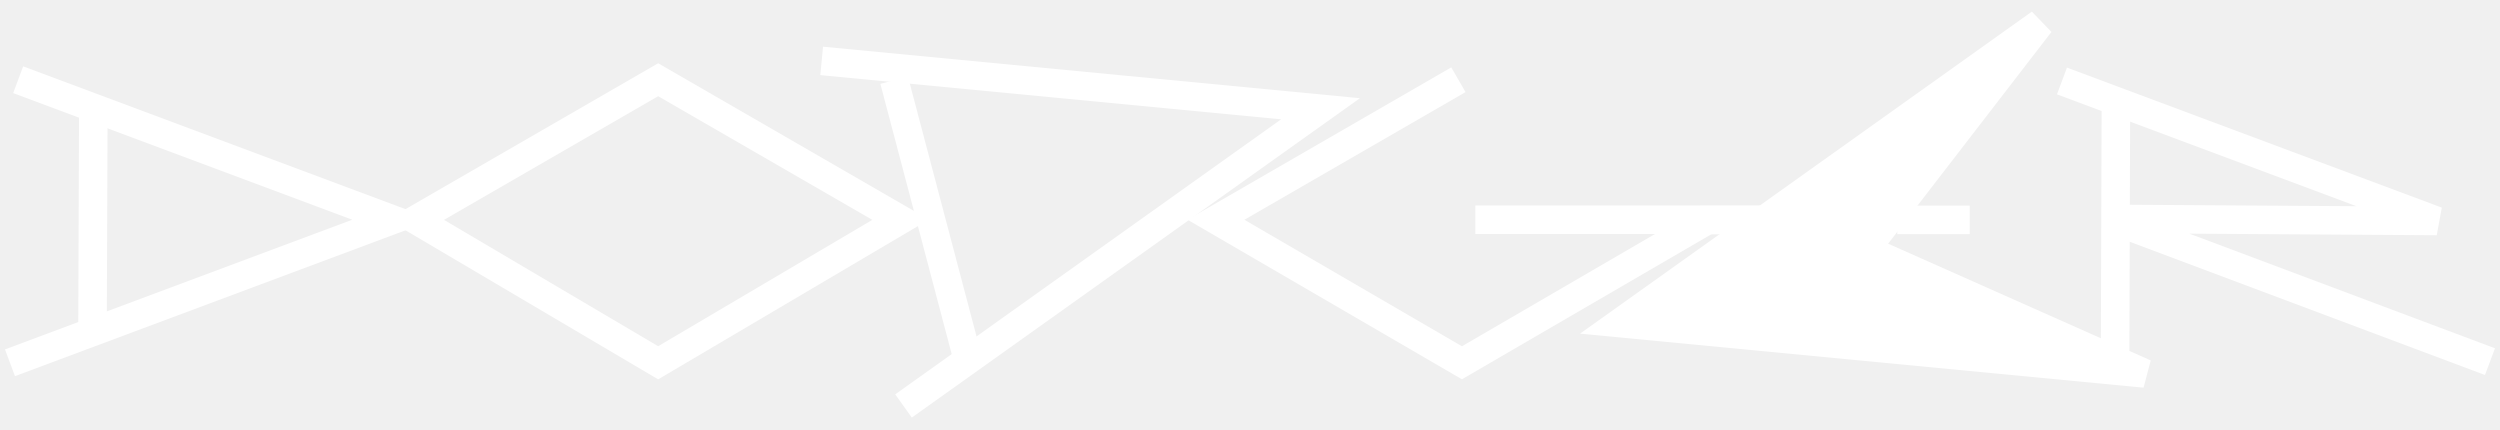
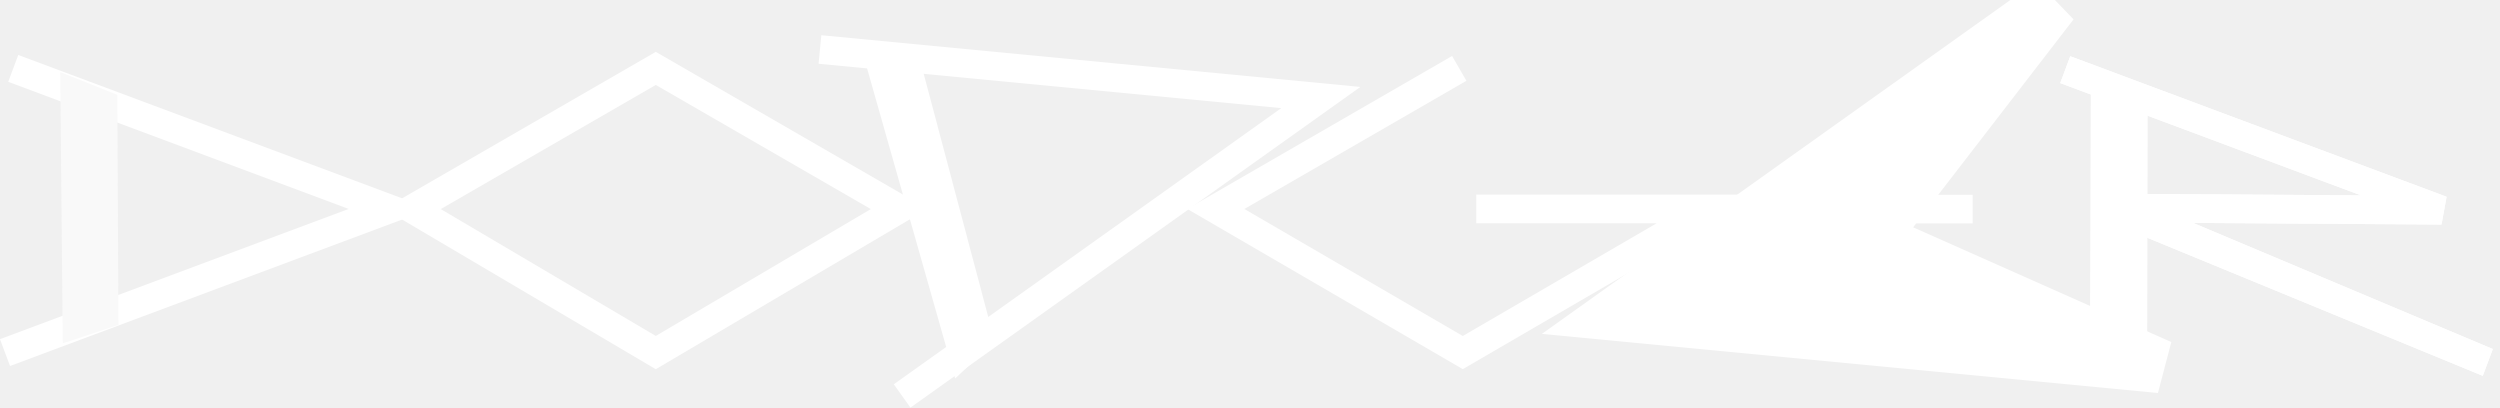
- <svg xmlns="http://www.w3.org/2000/svg" width="175.259mm" height="30.088mm" viewBox="0 0 175.259 30.088" version="1.1" id="svg1045">
-   <defs id="defs1039" />
-   <g id="layer1" transform="translate(-4.881467,-9.494354)">
-     <g id="g978" transform="matrix(0.4680246,0,0,0.4680246,25.06441,-16.94177)" style="stroke:#ffffff;stroke-width:4.273;stroke-miterlimit:4;stroke-dasharray:none">
-       <path id="path976" d="M 19.139,89.397 55.459,68.427 91.779,89.397 55.459,110.824 Z" style="fill:none;stroke:#ffffff;stroke-width:4.273;stroke-linecap:butt;stroke-linejoin:miter;stroke-miterlimit:4;stroke-dasharray:none;stroke-opacity:1" />
+ <svg xmlns="http://www.w3.org/2000/svg" width="174.558mm" height="28.46mm" viewBox="0 0 174.558 28.46" version="1.1" id="svg4734">
+   <defs id="defs4728" />
+   <g id="layer1" transform="translate(-36.73405,-59.19915)">
+     <g style="fill:#ffffff;stroke:#666666;stroke-width:4.273;stroke-miterlimit:4;stroke-dasharray:none" transform="matrix(0.4680246,0,0,0.4680246,56.56712,31.94871)" id="g4650">
+       <path style="color:#000000;font-style:normal;font-variant:normal;font-weight:normal;font-stretch:normal;font-size:medium;line-height:normal;font-family:sans-serif;font-variant-ligatures:normal;font-variant-position:normal;font-variant-caps:normal;font-variant-numeric:normal;font-variant-alternates:normal;font-feature-settings:normal;text-indent:0;text-align:start;text-decoration:none;text-decoration-line:none;text-decoration-style:solid;text-decoration-color:#000000;letter-spacing:normal;word-spacing:normal;text-transform:none;writing-mode:lr-tb;direction:ltr;text-orientation:mixed;dominant-baseline:auto;baseline-shift:baseline;text-anchor:start;white-space:normal;shape-padding:0;clip-rule:nonzero;display:inline;overflow:visible;visibility:visible;opacity:1;isolation:auto;mix-blend-mode:normal;color-interpolation:sRGB;color-interpolation-filters:linearRGB;solid-color:#000000;solid-opacity:1;vector-effect:none;fill:#ffffff;fill-opacity:1;fill-rule:nonzero;stroke:none;stroke-width:4.273;stroke-linecap:butt;stroke-linejoin:miter;stroke-miterlimit:4;stroke-dasharray:none;stroke-dashoffset:0;stroke-opacity:1;color-rendering:auto;image-rendering:auto;shape-rendering:auto;text-rendering:auto;enable-background:accumulate" d="m 55.459,65.961 -40.559,23.416 3.152,1.859 37.406,22.068 40.559,-23.928 z m 0,4.934 L 87.541,89.416 55.459,108.344 23.377,89.416 Z" id="path4648" />
    </g>
-     <g style="stroke:#ffffff;stroke-width:4.273;stroke-miterlimit:4;stroke-dasharray:none" transform="matrix(0.4680246,0,0,0.4680246,81.1646,-16.94177)" id="g984">
-       <path style="fill:none;stroke:#ffffff;stroke-width:4.273;stroke-linecap:butt;stroke-linejoin:miter;stroke-miterlimit:4;stroke-dasharray:none;stroke-opacity:1" d="M 55.459,68.427 19.139,89.397 55.988,110.824 92.837,89.397 H 57.994" id="path982" />
+     <g id="g4654" transform="matrix(0.4680246,0,0,0.4680246,112.6673,31.94871)" style="fill:#ffffff;stroke:#666666;stroke-width:4.273;stroke-miterlimit:4;stroke-dasharray:none">
+       <path style="color:#000000;font-style:normal;font-variant:normal;font-weight:normal;font-stretch:normal;font-size:medium;line-height:normal;font-family:sans-serif;font-variant-ligatures:normal;font-variant-position:normal;font-variant-caps:normal;font-variant-numeric:normal;font-variant-alternates:normal;font-feature-settings:normal;text-indent:0;text-align:start;text-decoration:none;text-decoration-line:none;text-decoration-style:solid;text-decoration-color:#000000;letter-spacing:normal;word-spacing:normal;text-transform:none;writing-mode:lr-tb;direction:ltr;text-orientation:mixed;dominant-baseline:auto;baseline-shift:baseline;text-anchor:start;white-space:normal;shape-padding:0;clip-rule:nonzero;display:inline;overflow:visible;visibility:visible;opacity:1;isolation:auto;mix-blend-mode:normal;color-interpolation:sRGB;color-interpolation-filters:linearRGB;solid-color:#000000;solid-opacity:1;vector-effect:none;fill:#ffffff;fill-opacity:1;fill-rule:nonzero;stroke:none;stroke-width:4.273;stroke-linecap:butt;stroke-linejoin:miter;stroke-miterlimit:4;stroke-dasharray:none;stroke-dashoffset:0;stroke-opacity:1;color-rendering:auto;image-rendering:auto;shape-rendering:auto;text-rendering:auto;enable-background:accumulate" d="M 54.391,66.576 14.877,89.391 55.988,113.295 100.762,87.26 H 57.994 v 4.273 h 26.918 l -28.924,16.818 -32.588,-18.949 33.127,-19.125 z" id="path4652" />
    </g>
-     <g id="g992" transform="matrix(0.4680246,0,0,0.4680246,5.776854,-16.94177)" style="stroke:#ffffff;stroke-width:4.273;stroke-miterlimit:4;stroke-dasharray:none">
-       <path id="path988" d="M 0.809,68.427 56.958,89.397 -0.418,110.824" style="fill:none;stroke:#ffffff;stroke-width:4.273;stroke-linecap:butt;stroke-linejoin:miter;stroke-miterlimit:4;stroke-dasharray:none;stroke-opacity:1" />
+     <g style="fill:#ffffff;stroke:#666666;stroke-width:4.273;stroke-miterlimit:4;stroke-dasharray:none" transform="matrix(0.4680246,0,0,0.4680246,37.27958,31.94871)" id="g4658">
+       <path style="color:#000000;font-style:normal;font-variant:normal;font-weight:normal;font-stretch:normal;font-size:medium;line-height:normal;font-family:sans-serif;font-variant-ligatures:normal;font-variant-position:normal;font-variant-caps:normal;font-variant-numeric:normal;font-variant-alternates:normal;font-feature-settings:normal;text-indent:0;text-align:start;text-decoration:none;text-decoration-line:none;text-decoration-style:solid;text-decoration-color:#000000;letter-spacing:normal;word-spacing:normal;text-transform:none;writing-mode:lr-tb;direction:ltr;text-orientation:mixed;dominant-baseline:auto;baseline-shift:baseline;text-anchor:start;white-space:normal;shape-padding:0;clip-rule:nonzero;display:inline;overflow:visible;visibility:visible;opacity:1;isolation:auto;mix-blend-mode:normal;color-interpolation:sRGB;color-interpolation-filters:linearRGB;solid-color:#000000;solid-opacity:1;vector-effect:none;fill:#ffffff;fill-opacity:1;fill-rule:nonzero;stroke:none;stroke-width:4.273;stroke-linecap:butt;stroke-linejoin:miter;stroke-miterlimit:4;stroke-dasharray:none;stroke-dashoffset:0;stroke-opacity:1;color-rendering:auto;image-rendering:auto;shape-rendering:auto;text-rendering:auto;enable-background:accumulate" d="M 1.557,66.426 0.061,70.43 50.85,89.396 -1.166,108.822 0.33,112.826 63.064,89.396 Z" id="path4656" />
    </g>
-     <g id="g998" transform="matrix(0.566164,-0.1517032,0.1517032,0.566164,51.645,-24.85384)" style="stroke:#ffffff;stroke-width:3.412;stroke-miterlimit:4;stroke-dasharray:none">
-       <path style="fill:none;stroke:#ffffff;stroke-width:3.412;stroke-linecap:butt;stroke-linejoin:miter;stroke-miterlimit:4;stroke-dasharray:none;stroke-opacity:1" d="M 0.809,68.427 56.958,89.397 -0.418,110.824" id="path994" />
+     <g style="fill:#ffffff;stroke:#666666;stroke-width:3.412;stroke-miterlimit:4;stroke-dasharray:none" transform="matrix(0.566164,-0.1517032,0.1517032,0.566164,83.14772,24.03664)" id="g4662">
+       <path style="color:#000000;font-style:normal;font-variant:normal;font-weight:normal;font-stretch:normal;font-size:medium;line-height:normal;font-family:sans-serif;font-variant-ligatures:normal;font-variant-position:normal;font-variant-caps:normal;font-variant-numeric:normal;font-variant-alternates:normal;font-feature-settings:normal;text-indent:0;text-align:start;text-decoration:none;text-decoration-line:none;text-decoration-style:solid;text-decoration-color:#000000;letter-spacing:normal;word-spacing:normal;text-transform:none;writing-mode:lr-tb;direction:ltr;text-orientation:mixed;dominant-baseline:auto;baseline-shift:baseline;text-anchor:start;white-space:normal;shape-padding:0;clip-rule:nonzero;display:inline;overflow:visible;visibility:visible;opacity:1;isolation:auto;mix-blend-mode:normal;color-interpolation:sRGB;color-interpolation-filters:linearRGB;solid-color:#000000;solid-opacity:1;vector-effect:none;fill:#ffffff;fill-opacity:1;fill-rule:nonzero;stroke:none;stroke-width:3.412;stroke-linecap:butt;stroke-linejoin:miter;stroke-miterlimit:4;stroke-dasharray:none;stroke-dashoffset:0;stroke-opacity:1;color-rendering:auto;image-rendering:auto;shape-rendering:auto;text-rendering:auto;enable-background:accumulate" d="M 1.406,66.828 0.211,70.025 52.084,89.396 -1.016,109.227 0.18,112.422 61.834,89.396 Z" id="path4660" />
    </g>
-     <g style="stroke:#ff7f2a;stroke-width:4;stroke-miterlimit:4;stroke-dasharray:none" transform="translate(26.34951,-96.63852)" id="g1010">
-       <g id="g1008" transform="matrix(0.4680246,0,0,0.4680246,126.3899,79.78466)" style="stroke:#ff7f2a;stroke-width:8.547;stroke-miterlimit:4;stroke-dasharray:none">
-         <g style="stroke:#ff7f2a;stroke-width:8.547;stroke-miterlimit:4;stroke-dasharray:none" transform="translate(-2.826596)" id="g1006">
-           <path id="path1002" d="M -4.239,68.427 51.91,89.397 2.856,89.082 59.872,110.467" style="fill:none;stroke:#ffffff;stroke-width:4.273;stroke-linecap:butt;stroke-linejoin:miter;stroke-miterlimit:4;stroke-dasharray:none;stroke-opacity:1" />
+     <g id="g4670" transform="translate(57.85223,-47.74805)" style="fill:#ffffff;stroke:#666666;stroke-width:4;stroke-miterlimit:4;stroke-dasharray:none">
+       <g style="fill:#ffffff;stroke:#666666;stroke-width:8.547;stroke-miterlimit:4;stroke-dasharray:none" transform="matrix(0.4680246,0,0,0.4680246,126.3899,79.78466)" id="g4668">
+         <g id="g4666" transform="translate(-2.826596)" style="fill:#ffffff;stroke:#666666;stroke-width:8.547;stroke-miterlimit:4;stroke-dasharray:none">
+           <path style="color:#000000;font-style:normal;font-variant:normal;font-weight:normal;font-stretch:normal;font-size:medium;line-height:normal;font-family:sans-serif;font-variant-ligatures:normal;font-variant-position:normal;font-variant-caps:normal;font-variant-numeric:normal;font-variant-alternates:normal;font-feature-settings:normal;text-indent:0;text-align:start;text-decoration:none;text-decoration-line:none;text-decoration-style:solid;text-decoration-color:#000000;letter-spacing:normal;word-spacing:normal;text-transform:none;writing-mode:lr-tb;direction:ltr;text-orientation:mixed;dominant-baseline:auto;baseline-shift:baseline;text-anchor:start;white-space:normal;shape-padding:0;clip-rule:nonzero;display:inline;overflow:visible;visibility:visible;opacity:1;isolation:auto;mix-blend-mode:normal;color-interpolation:sRGB;color-interpolation-filters:linearRGB;solid-color:#000000;solid-opacity:1;vector-effect:none;fill:#ffffff;fill-opacity:1;fill-rule:nonzero;stroke:none;stroke-width:4.273;stroke-linecap:butt;stroke-linejoin:miter;stroke-miterlimit:4;stroke-dasharray:none;stroke-dashoffset:0;stroke-opacity:1;color-rendering:auto;image-rendering:auto;shape-rendering:auto;text-rendering:auto;enable-background:accumulate" d="M -3.492,66.426 -4.986,70.43 39.873,87.182 2.869,86.945 2.105,91.082 58.05,114.109 l 1.502,-4 -44.711,-18.814 37.055,0.238 0.762,-4.139 z" id="path4664" />
+           <path id="path5418" d="M -3.492,66.426 -4.986,70.43 39.873,87.182 2.869,86.945 2.105,91.082 58.05,114.109 l 1.502,-4 -44.711,-18.814 37.055,0.238 0.762,-4.139 z" style="color:#000000;font-style:normal;font-variant:normal;font-weight:normal;font-stretch:normal;font-size:medium;line-height:normal;font-family:sans-serif;font-variant-ligatures:normal;font-variant-position:normal;font-variant-caps:normal;font-variant-numeric:normal;font-variant-alternates:normal;font-feature-settings:normal;text-indent:0;text-align:start;text-decoration:none;text-decoration-line:none;text-decoration-style:solid;text-decoration-color:#000000;letter-spacing:normal;word-spacing:normal;text-transform:none;writing-mode:lr-tb;direction:ltr;text-orientation:mixed;dominant-baseline:auto;baseline-shift:baseline;text-anchor:start;white-space:normal;shape-padding:0;clip-rule:nonzero;display:inline;overflow:visible;visibility:visible;opacity:1;isolation:auto;mix-blend-mode:normal;color-interpolation:sRGB;color-interpolation-filters:linearRGB;solid-color:#000000;solid-opacity:1;vector-effect:none;fill:#ffffff;fill-opacity:1;fill-rule:nonzero;stroke:none;stroke-width:4.273;stroke-linecap:butt;stroke-linejoin:miter;stroke-miterlimit:4;stroke-dasharray:none;stroke-dashoffset:0;stroke-opacity:1;color-rendering:auto;image-rendering:auto;shape-rendering:auto;text-rendering:auto;enable-background:accumulate" />
        </g>
      </g>
    </g>
-     <g id="g1018" transform="matrix(-0.4520771,0.1211337,0.1211337,0.4520771,136.9571,-16.11014)" style="stroke:#ffffff;stroke-width:4.273;stroke-miterlimit:4;stroke-dasharray:none;fill:#ffffff">
-       <g style="stroke:#ffffff;stroke-width:3.31;stroke-miterlimit:4;stroke-dasharray:none;fill:#ffffff" transform="matrix(1.291038,0,0,1.291038,-8.574173,-26.08448)" id="g1016">
-         <path id="path1014" d="M 27.142,88.531 0.809,68.427 56.958,89.397 -0.418,110.824 Z" style="fill:#ffffff;fill-opacity:1;stroke:#ffffff;stroke-width:3.31;stroke-linecap:butt;stroke-linejoin:miter;stroke-miterlimit:4;stroke-dasharray:none;stroke-opacity:1" />
-       </g>
+     <path style="color:#000000;font-style:normal;font-variant:normal;font-weight:normal;font-stretch:normal;font-size:medium;line-height:normal;font-family:sans-serif;font-variant-ligatures:normal;font-variant-position:normal;font-variant-caps:normal;font-variant-numeric:normal;font-variant-alternates:normal;font-feature-settings:normal;text-indent:0;text-align:start;text-decoration:none;text-decoration-line:none;text-decoration-style:solid;text-decoration-color:#000000;letter-spacing:normal;word-spacing:normal;text-transform:none;writing-mode:lr-tb;direction:ltr;text-orientation:mixed;dominant-baseline:auto;baseline-shift:baseline;text-anchor:start;white-space:normal;shape-padding:0;clip-rule:nonzero;display:inline;overflow:visible;visibility:visible;opacity:1;isolation:auto;mix-blend-mode:normal;color-interpolation:sRGB;color-interpolation-filters:linearRGB;solid-color:#000000;solid-opacity:1;vector-effect:none;fill:#ffffff;fill-opacity:1;fill-rule:nonzero;stroke:none;stroke-width:2;stroke-linecap:butt;stroke-linejoin:miter;stroke-miterlimit:4;stroke-dasharray:none;stroke-dashoffset:0;stroke-opacity:1;color-rendering:auto;image-rendering:auto;shape-rendering:auto;text-rendering:auto;enable-background:accumulate" d="m 178.947,57.885 -0.701,0.5 -33.854,24.127 43.016,4.127 0.934,-3.555 -18.025,-8.012 11.199,-14.521 z" id="path4672" />
+     <g style="fill:#ffffff;stroke:#666666;stroke-width:4.273;stroke-miterlimit:4;stroke-dasharray:none" transform="matrix(0.4680246,0,0,0.4680246,131.0201,31.95892)" id="g4680">
+       <path style="color:#000000;font-style:normal;font-variant:normal;font-weight:normal;font-stretch:normal;font-size:medium;line-height:normal;font-family:sans-serif;font-variant-ligatures:normal;font-variant-position:normal;font-variant-caps:normal;font-variant-numeric:normal;font-variant-alternates:normal;font-feature-settings:normal;text-indent:0;text-align:start;text-decoration:none;text-decoration-line:none;text-decoration-style:solid;text-decoration-color:#000000;letter-spacing:normal;word-spacing:normal;text-transform:none;writing-mode:lr-tb;direction:ltr;text-orientation:mixed;dominant-baseline:auto;baseline-shift:baseline;text-anchor:start;white-space:normal;shape-padding:0;clip-rule:nonzero;display:inline;overflow:visible;visibility:visible;opacity:1;isolation:auto;mix-blend-mode:normal;color-interpolation:sRGB;color-interpolation-filters:linearRGB;solid-color:#000000;solid-opacity:1;vector-effect:none;fill:#ffffff;fill-opacity:1;fill-rule:nonzero;stroke:none;stroke-width:4.273;stroke-linecap:butt;stroke-linejoin:miter;stroke-miterlimit:4;stroke-dasharray:none;stroke-dashoffset:0;stroke-opacity:1;color-rendering:auto;image-rendering:auto;shape-rendering:auto;text-rendering:auto;enable-background:accumulate" d="m 81.979,87.26 v 4.273 h 10.859 v -4.273 z" id="path4678" />
    </g>
-     <g id="g1723" transform="matrix(0.4680246,0,0,0.4680246,99.51735,-16.93154)" style="stroke:#ffffff;stroke-width:4.273;stroke-miterlimit:4;stroke-dasharray:none">
-       <path style="fill:none;stroke:#ffffff;stroke-width:4.273;stroke-linecap:butt;stroke-linejoin:miter;stroke-miterlimit:4;stroke-dasharray:none;stroke-opacity:1" d="M 81.979,89.397 H 92.837" id="path1721" />
+     <g style="fill:#ffffff;stroke:#666666;stroke-width:4.273;stroke-miterlimit:4;stroke-dasharray:none" transform="matrix(0.4680246,0,0,0.4680246,117.1645,31.97332)" id="g4684">
+       <path style="color:#000000;font-style:normal;font-variant:normal;font-weight:normal;font-stretch:normal;font-size:medium;line-height:normal;font-family:sans-serif;font-variant-ligatures:normal;font-variant-position:normal;font-variant-caps:normal;font-variant-numeric:normal;font-variant-alternates:normal;font-feature-settings:normal;text-indent:0;text-align:start;text-decoration:none;text-decoration-line:none;text-decoration-style:solid;text-decoration-color:#000000;letter-spacing:normal;word-spacing:normal;text-transform:none;writing-mode:lr-tb;direction:ltr;text-orientation:mixed;dominant-baseline:auto;baseline-shift:baseline;text-anchor:start;white-space:normal;shape-padding:0;clip-rule:nonzero;display:inline;overflow:visible;visibility:visible;opacity:1;isolation:auto;mix-blend-mode:normal;color-interpolation:sRGB;color-interpolation-filters:linearRGB;solid-color:#000000;solid-opacity:1;vector-effect:none;fill:#ffffff;fill-opacity:1;fill-rule:nonzero;stroke:none;stroke-width:4.273;stroke-linecap:butt;stroke-linejoin:miter;stroke-miterlimit:4;stroke-dasharray:none;stroke-dashoffset:0;stroke-opacity:1;color-rendering:auto;image-rendering:auto;shape-rendering:auto;text-rendering:auto;enable-background:accumulate" d="m 81.979,87.26 v 4.273 h 10.859 v -4.273 z" id="path4682" />
    </g>
-     <g id="g1723-5" transform="matrix(0.4680246,0,0,0.4680246,85.66183,-16.91716)" style="stroke:#ffffff;stroke-width:4.273;stroke-miterlimit:4;stroke-dasharray:none">
-       <path style="fill:none;stroke:#ffffff;stroke-width:4.273;stroke-linecap:butt;stroke-linejoin:miter;stroke-miterlimit:4;stroke-dasharray:none;stroke-opacity:1" d="M 81.979,89.397 H 92.837" id="path1721-5" />
-     </g>
-     <g style="stroke-width:4.273;stroke-miterlimit:4;stroke-dasharray:none" transform="matrix(0.4680246,0,0,0.4680246,33.46183,32.99864)" id="g1675">
-       <path id="path1671" d="M 55.459,68.427 91.779,89.397 54.665,110.824" style="fill:none;stroke:#000000;stroke-width:4.273;stroke-linecap:butt;stroke-linejoin:miter;stroke-miterlimit:4;stroke-dasharray:none;stroke-opacity:1" />
-       <path style="fill:none;stroke:#000000;stroke-width:4.273;stroke-linecap:butt;stroke-linejoin:miter;stroke-miterlimit:4;stroke-dasharray:none;stroke-opacity:1" d="M 55.459,68.427 19.139,89.397 56.252,110.824" id="path1673" />
-     </g>
-     <g id="g1681" transform="matrix(0.4680246,0,0,0.4680246,89.56202,32.99864)" style="stroke-width:4.273;stroke-miterlimit:4;stroke-dasharray:none">
-       <path style="fill:none;stroke:#000000;stroke-width:4.273;stroke-linecap:butt;stroke-linejoin:miter;stroke-miterlimit:4;stroke-dasharray:none;stroke-opacity:1" d="M 57.994,89.397 H 92.837 L 55.724,110.824" id="path1677" />
-       <path id="path1679" d="M 55.459,68.427 19.139,89.397 56.252,110.824" style="fill:none;stroke:#000000;stroke-width:4.273;stroke-linecap:butt;stroke-linejoin:miter;stroke-miterlimit:4;stroke-dasharray:none;stroke-opacity:1" />
-     </g>
-     <g style="stroke-width:4.273;stroke-miterlimit:4;stroke-dasharray:none" transform="matrix(0.4680246,0,0,0.4680246,15.76178,32.99864)" id="g1687">
-       <path style="fill:none;stroke:#000000;stroke-width:4.273;stroke-linecap:butt;stroke-linejoin:miter;stroke-miterlimit:4;stroke-dasharray:none;stroke-opacity:1" d="M 0.809,68.427 56.958,89.397 -0.418,110.824" id="path1683" />
-       <path style="fill:none;stroke:#000000;stroke-width:4.273;stroke-linecap:butt;stroke-linejoin:miter;stroke-miterlimit:4;stroke-dasharray:none;stroke-opacity:1" d="M 8.82,71.825 8.686,107.506 8.835,107.248" id="path1685" />
-     </g>
-     <g style="stroke-width:4.265;stroke-miterlimit:4;stroke-dasharray:none" transform="matrix(0.566164,0.1517032,-0.1517032,0.566164,87.0063,20.51823)" id="g1693">
-       <path id="path1689" d="M 0.809,68.427 56.958,89.397 -0.418,110.824" style="fill:none;stroke:#000000;stroke-width:4.265;stroke-linecap:butt;stroke-linejoin:miter;stroke-miterlimit:4;stroke-dasharray:none;stroke-opacity:1" />
-       <path id="path1691" d="M 8.82,71.825 8.686,107.506 8.835,107.248" style="fill:none;stroke:#000000;stroke-width:4.265;stroke-linecap:butt;stroke-linejoin:miter;stroke-miterlimit:4;stroke-dasharray:none;stroke-opacity:1" />
-     </g>
-     <g id="g1705" transform="translate(29.92265,-46.69811)" style="stroke-width:2;stroke-miterlimit:4;stroke-dasharray:none">
-       <g style="stroke-width:4.273;stroke-miterlimit:4;stroke-dasharray:none" transform="matrix(0.4680246,0,0,0.4680246,126.3899,79.78466)" id="g1703">
-         <g id="g1701" transform="translate(-2.826596)" style="stroke-width:4.273;stroke-miterlimit:4;stroke-dasharray:none">
-           <path style="fill:none;stroke:#000000;stroke-width:2;stroke-linecap:butt;stroke-linejoin:miter;stroke-miterlimit:4;stroke-dasharray:none;stroke-opacity:1" d="m 127.558,121.457 26.853,10.029" id="path1695" transform="matrix(2.13664,0,0,2.13664,-270.0496,-170.4711)" />
-           <path style="fill:none;stroke:#000000;stroke-width:4.273;stroke-linecap:butt;stroke-linejoin:miter;stroke-miterlimit:4;stroke-dasharray:none;stroke-opacity:1" d="M -4.239,68.427 51.91,89.397 3.216,89.124" id="path1697" />
-           <path style="fill:none;stroke:#000000;stroke-width:4.273;stroke-linecap:butt;stroke-linejoin:miter;stroke-miterlimit:4;stroke-dasharray:none;stroke-opacity:1" d="M 3.772,71.825 3.639,107.506 3.788,107.248" id="path1699" />
-         </g>
-       </g>
-     </g>
-     <g style="stroke-width:5.342;stroke-miterlimit:4;stroke-dasharray:none" transform="matrix(-0.4520771,-0.1211337,-0.1211337,0.4520771,165.1118,34.6953)" id="g1713">
-       <g id="g1711" transform="matrix(1.291038,0,0,1.291038,-8.574173,-26.08448)" style="stroke-width:4.137;stroke-miterlimit:4;stroke-dasharray:none">
-         <path id="path1707" d="M 0.809,68.427 56.958,89.397 -0.418,110.824" style="fill:none;stroke:#000000;stroke-width:4.137;stroke-linecap:butt;stroke-linejoin:miter;stroke-miterlimit:4;stroke-dasharray:none;stroke-opacity:1" />
-         <path style="fill:none;stroke:#000000;stroke-width:4.137;stroke-linecap:butt;stroke-linejoin:miter;stroke-miterlimit:4;stroke-dasharray:none;stroke-opacity:1" d="M 0.809,68.427 27.142,88.531 -0.418,110.824" id="path1709" />
-       </g>
-     </g>
-     <g style="stroke-width:4.273;stroke-miterlimit:4;stroke-dasharray:none" transform="matrix(0.4680246,0,0,0.4680246,105.8693,32.99864)" id="g1719">
-       <path id="path1715" d="M 81.979,89.397 H 92.837" style="fill:none;stroke:#000000;stroke-width:4.273;stroke-linecap:butt;stroke-linejoin:miter;stroke-miterlimit:4;stroke-dasharray:none;stroke-opacity:1" />
-     </g>
-     <path style="fill:#0000ff;stroke:#ffffff;stroke-width:2;stroke-linecap:butt;stroke-linejoin:miter;stroke-miterlimit:4;stroke-dasharray:none;stroke-opacity:1" d="M 11.364,33.374 11.426,16.674" id="path1835" />
-     <path id="path1837" d="m 72.733,34.697 -5.168,-19.581" style="fill:#0000ff;stroke:#ffffff;stroke-width:2;stroke-linecap:butt;stroke-linejoin:miter;stroke-miterlimit:4;stroke-dasharray:none;stroke-opacity:1" />
-     <path id="path1839" d="M 153.151,36.235 153.214,16.674" style="fill:#0000ff;stroke:#ffffff;stroke-width:2;stroke-linecap:butt;stroke-linejoin:miter;stroke-miterlimit:4;stroke-dasharray:none;stroke-opacity:1" />
+     <path style="color:#000000;font-style:normal;font-variant:normal;font-weight:normal;font-stretch:normal;font-size:medium;line-height:normal;font-family:sans-serif;font-variant-ligatures:normal;font-variant-position:normal;font-variant-caps:normal;font-variant-numeric:normal;font-variant-alternates:normal;font-feature-settings:normal;text-indent:0;text-align:start;text-decoration:none;text-decoration-line:none;text-decoration-style:solid;text-decoration-color:#000000;letter-spacing:normal;word-spacing:normal;text-transform:none;writing-mode:lr-tb;direction:ltr;text-orientation:mixed;dominant-baseline:auto;baseline-shift:baseline;text-anchor:start;white-space:normal;shape-padding:0;clip-rule:nonzero;display:inline;overflow:visible;visibility:visible;opacity:1;isolation:auto;mix-blend-mode:normal;color-interpolation:sRGB;color-interpolation-filters:linearRGB;solid-color:#000000;solid-opacity:1;vector-effect:none;fill:#f9f9f9;fill-opacity:1;fill-rule:nonzero;stroke:none;stroke-width:2;stroke-linecap:butt;stroke-linejoin:miter;stroke-miterlimit:4;stroke-dasharray:none;stroke-dashoffset:0;stroke-opacity:1;color-rendering:auto;image-rendering:auto;shape-rendering:auto;text-rendering:auto;enable-background:accumulate" d="m 40.939,64.234 0.014,1.49 0.164,17.443 3.887,-1.283 -0.078,-16.061 z" id="path4686" />
+     <path style="color:#000000;font-style:normal;font-variant:normal;font-weight:normal;font-stretch:normal;font-size:medium;line-height:normal;font-family:sans-serif;font-variant-ligatures:normal;font-variant-position:normal;font-variant-caps:normal;font-variant-numeric:normal;font-variant-alternates:normal;font-feature-settings:normal;text-indent:0;text-align:start;text-decoration:none;text-decoration-line:none;text-decoration-style:solid;text-decoration-color:#000000;letter-spacing:normal;word-spacing:normal;text-transform:none;writing-mode:lr-tb;direction:ltr;text-orientation:mixed;dominant-baseline:auto;baseline-shift:baseline;text-anchor:start;white-space:normal;shape-padding:0;clip-rule:nonzero;display:inline;overflow:visible;visibility:visible;opacity:1;isolation:auto;mix-blend-mode:normal;color-interpolation:sRGB;color-interpolation-filters:linearRGB;solid-color:#000000;solid-opacity:1;vector-effect:none;fill:#ffffff;fill-opacity:1;fill-rule:nonzero;stroke:none;stroke-width:2;stroke-linecap:butt;stroke-linejoin:miter;stroke-miterlimit:4;stroke-dasharray:none;stroke-dashoffset:0;stroke-opacity:1;color-rendering:auto;image-rendering:auto;shape-rendering:auto;text-rendering:auto;enable-background:accumulate" d="m 96.867,62.533 6.557,23.094 2.766,-2.592 -5.371,-20.234 -0.715,-0.049 z" id="path4688" />
+     <path style="color:#000000;font-style:normal;font-variant:normal;font-weight:normal;font-stretch:normal;font-size:medium;line-height:normal;font-family:sans-serif;font-variant-ligatures:normal;font-variant-position:normal;font-variant-caps:normal;font-variant-numeric:normal;font-variant-alternates:normal;font-feature-settings:normal;text-indent:0;text-align:start;text-decoration:none;text-decoration-line:none;text-decoration-style:solid;text-decoration-color:#000000;letter-spacing:normal;word-spacing:normal;text-transform:none;writing-mode:lr-tb;direction:ltr;text-orientation:mixed;dominant-baseline:auto;baseline-shift:baseline;text-anchor:start;white-space:normal;shape-padding:0;clip-rule:nonzero;display:inline;overflow:visible;visibility:visible;opacity:1;isolation:auto;mix-blend-mode:normal;color-interpolation:sRGB;color-interpolation-filters:linearRGB;solid-color:#000000;solid-opacity:1;vector-effect:none;fill:#ffffff;fill-opacity:1;fill-rule:nonzero;stroke:none;stroke-width:2;stroke-linecap:butt;stroke-linejoin:miter;stroke-miterlimit:4;stroke-dasharray:none;stroke-dashoffset:0;stroke-opacity:1;color-rendering:auto;image-rendering:auto;shape-rendering:auto;text-rendering:auto;enable-background:accumulate" d="m 182.721,64.559 -0.004,1 -0.066,20.561 4,0.012 0.047,-20.639 z" id="path4690" />
  </g>
</svg>
